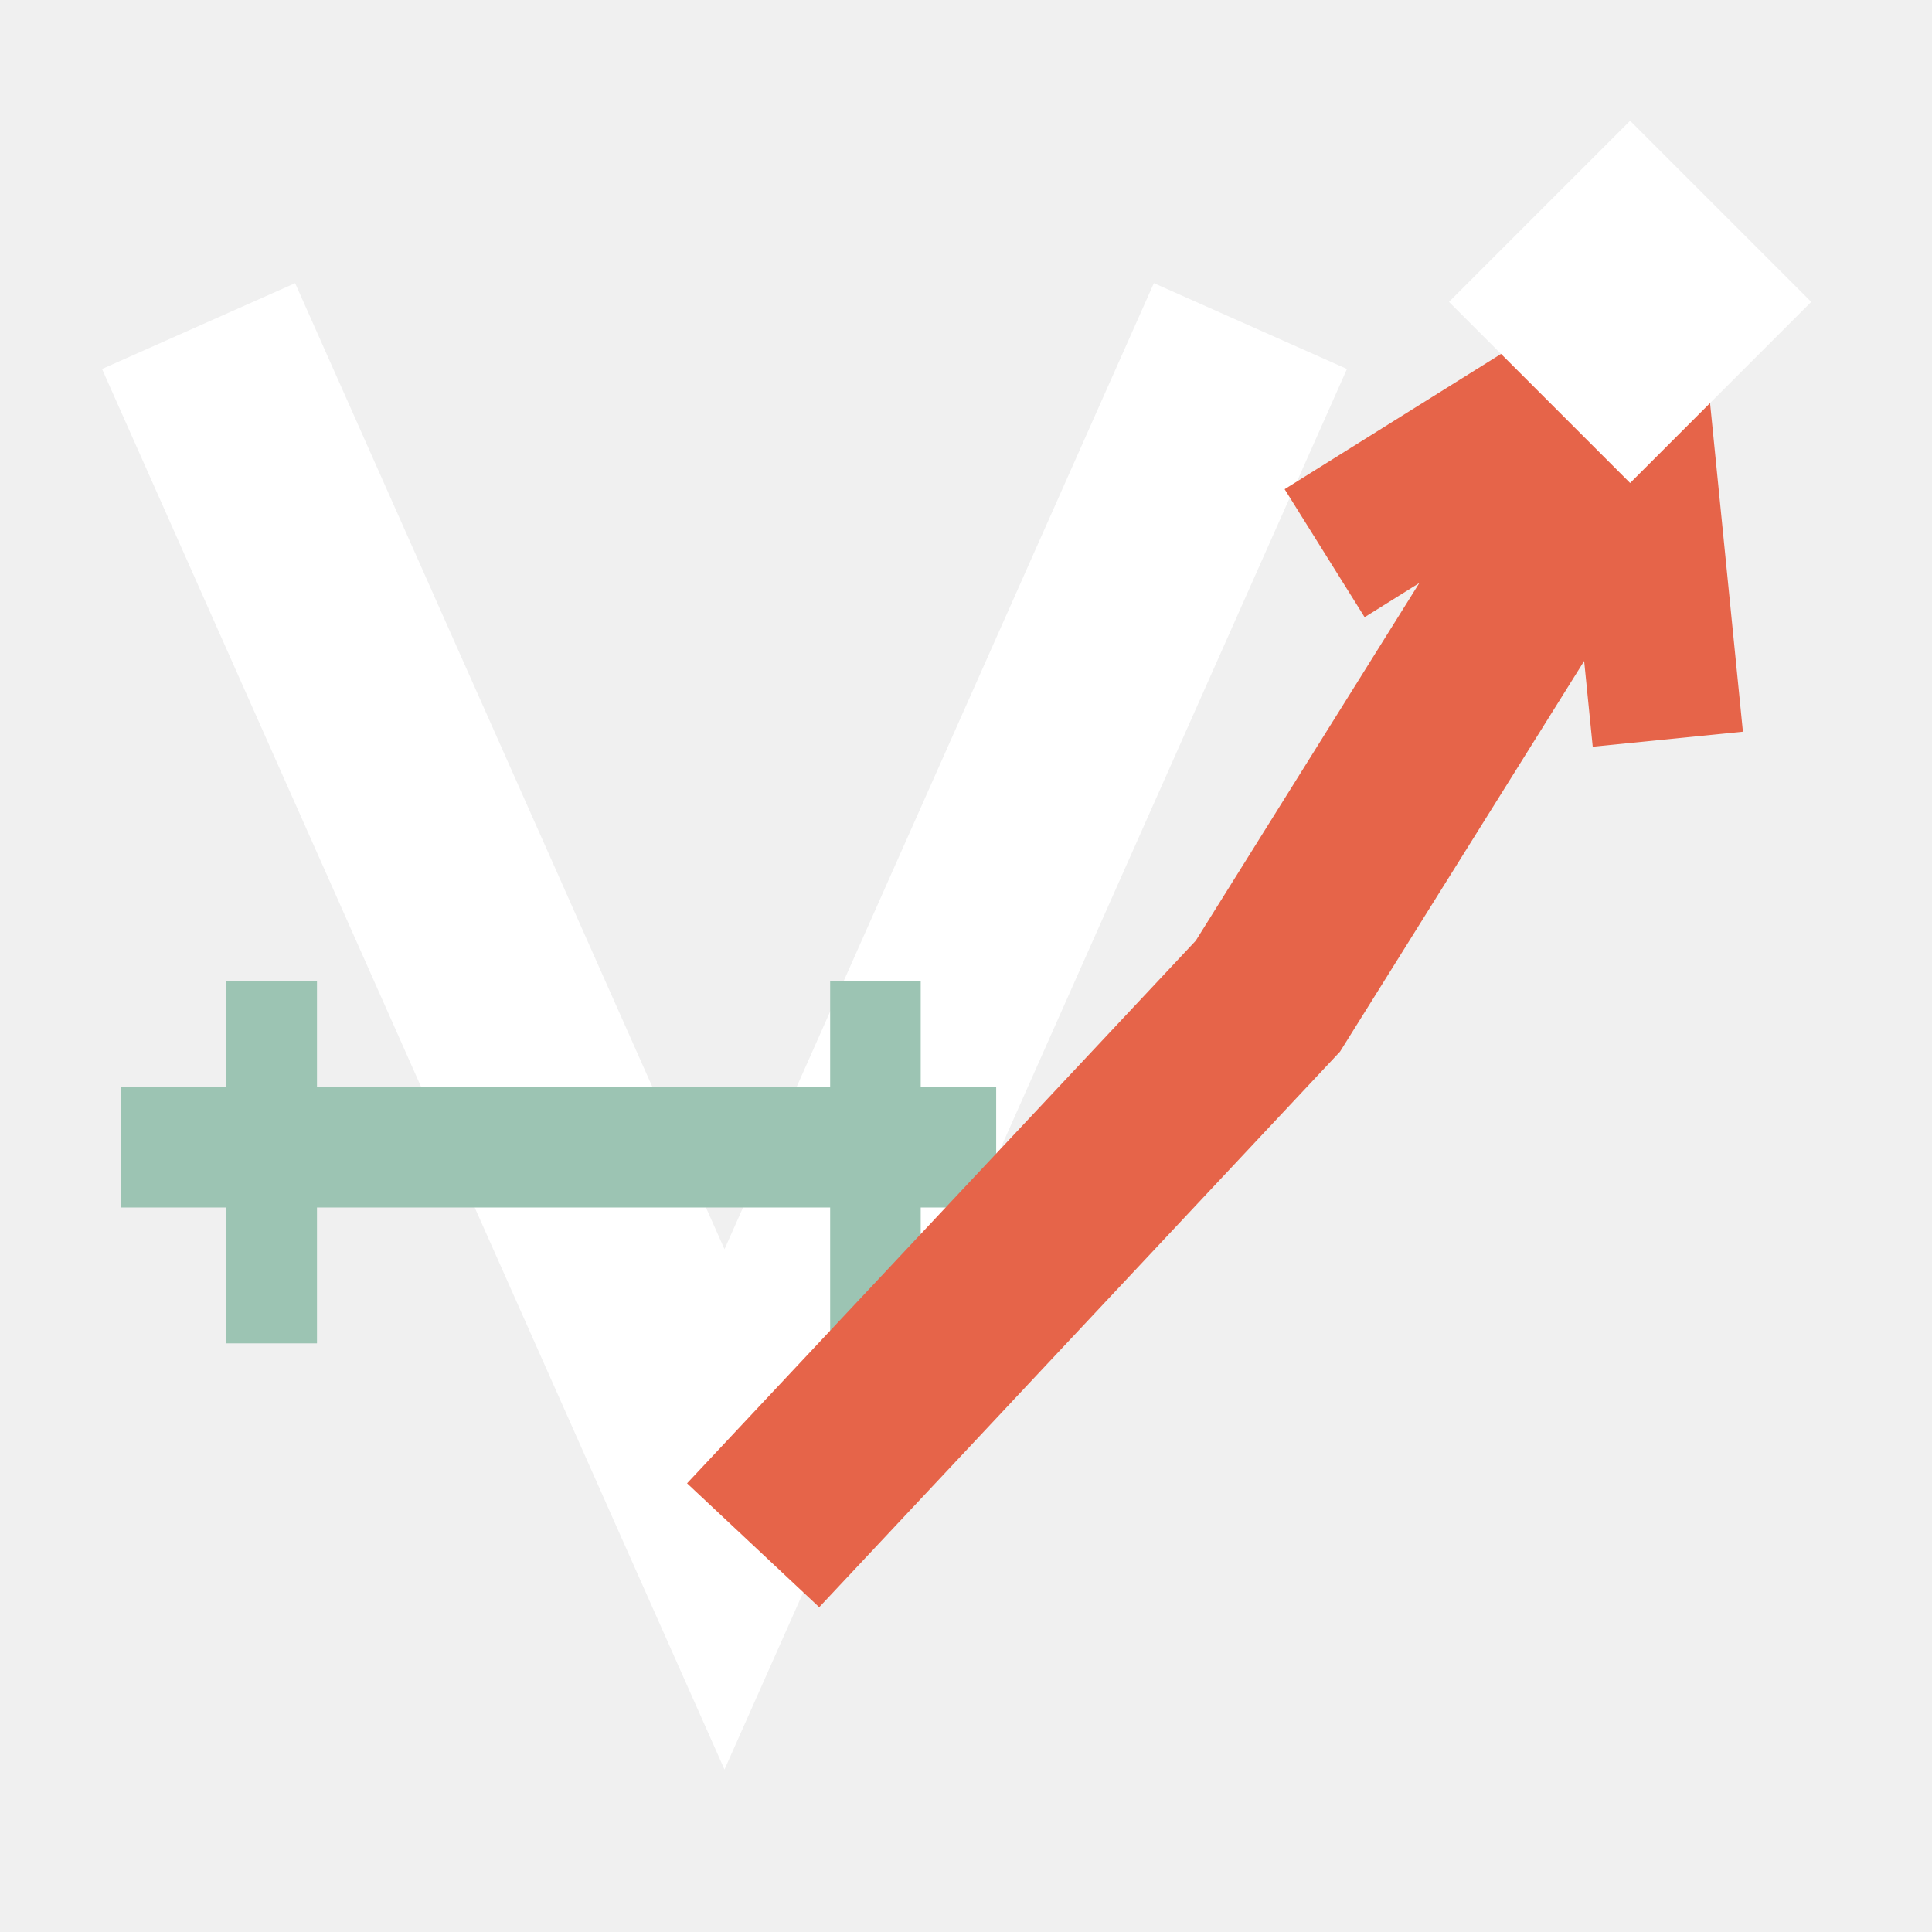
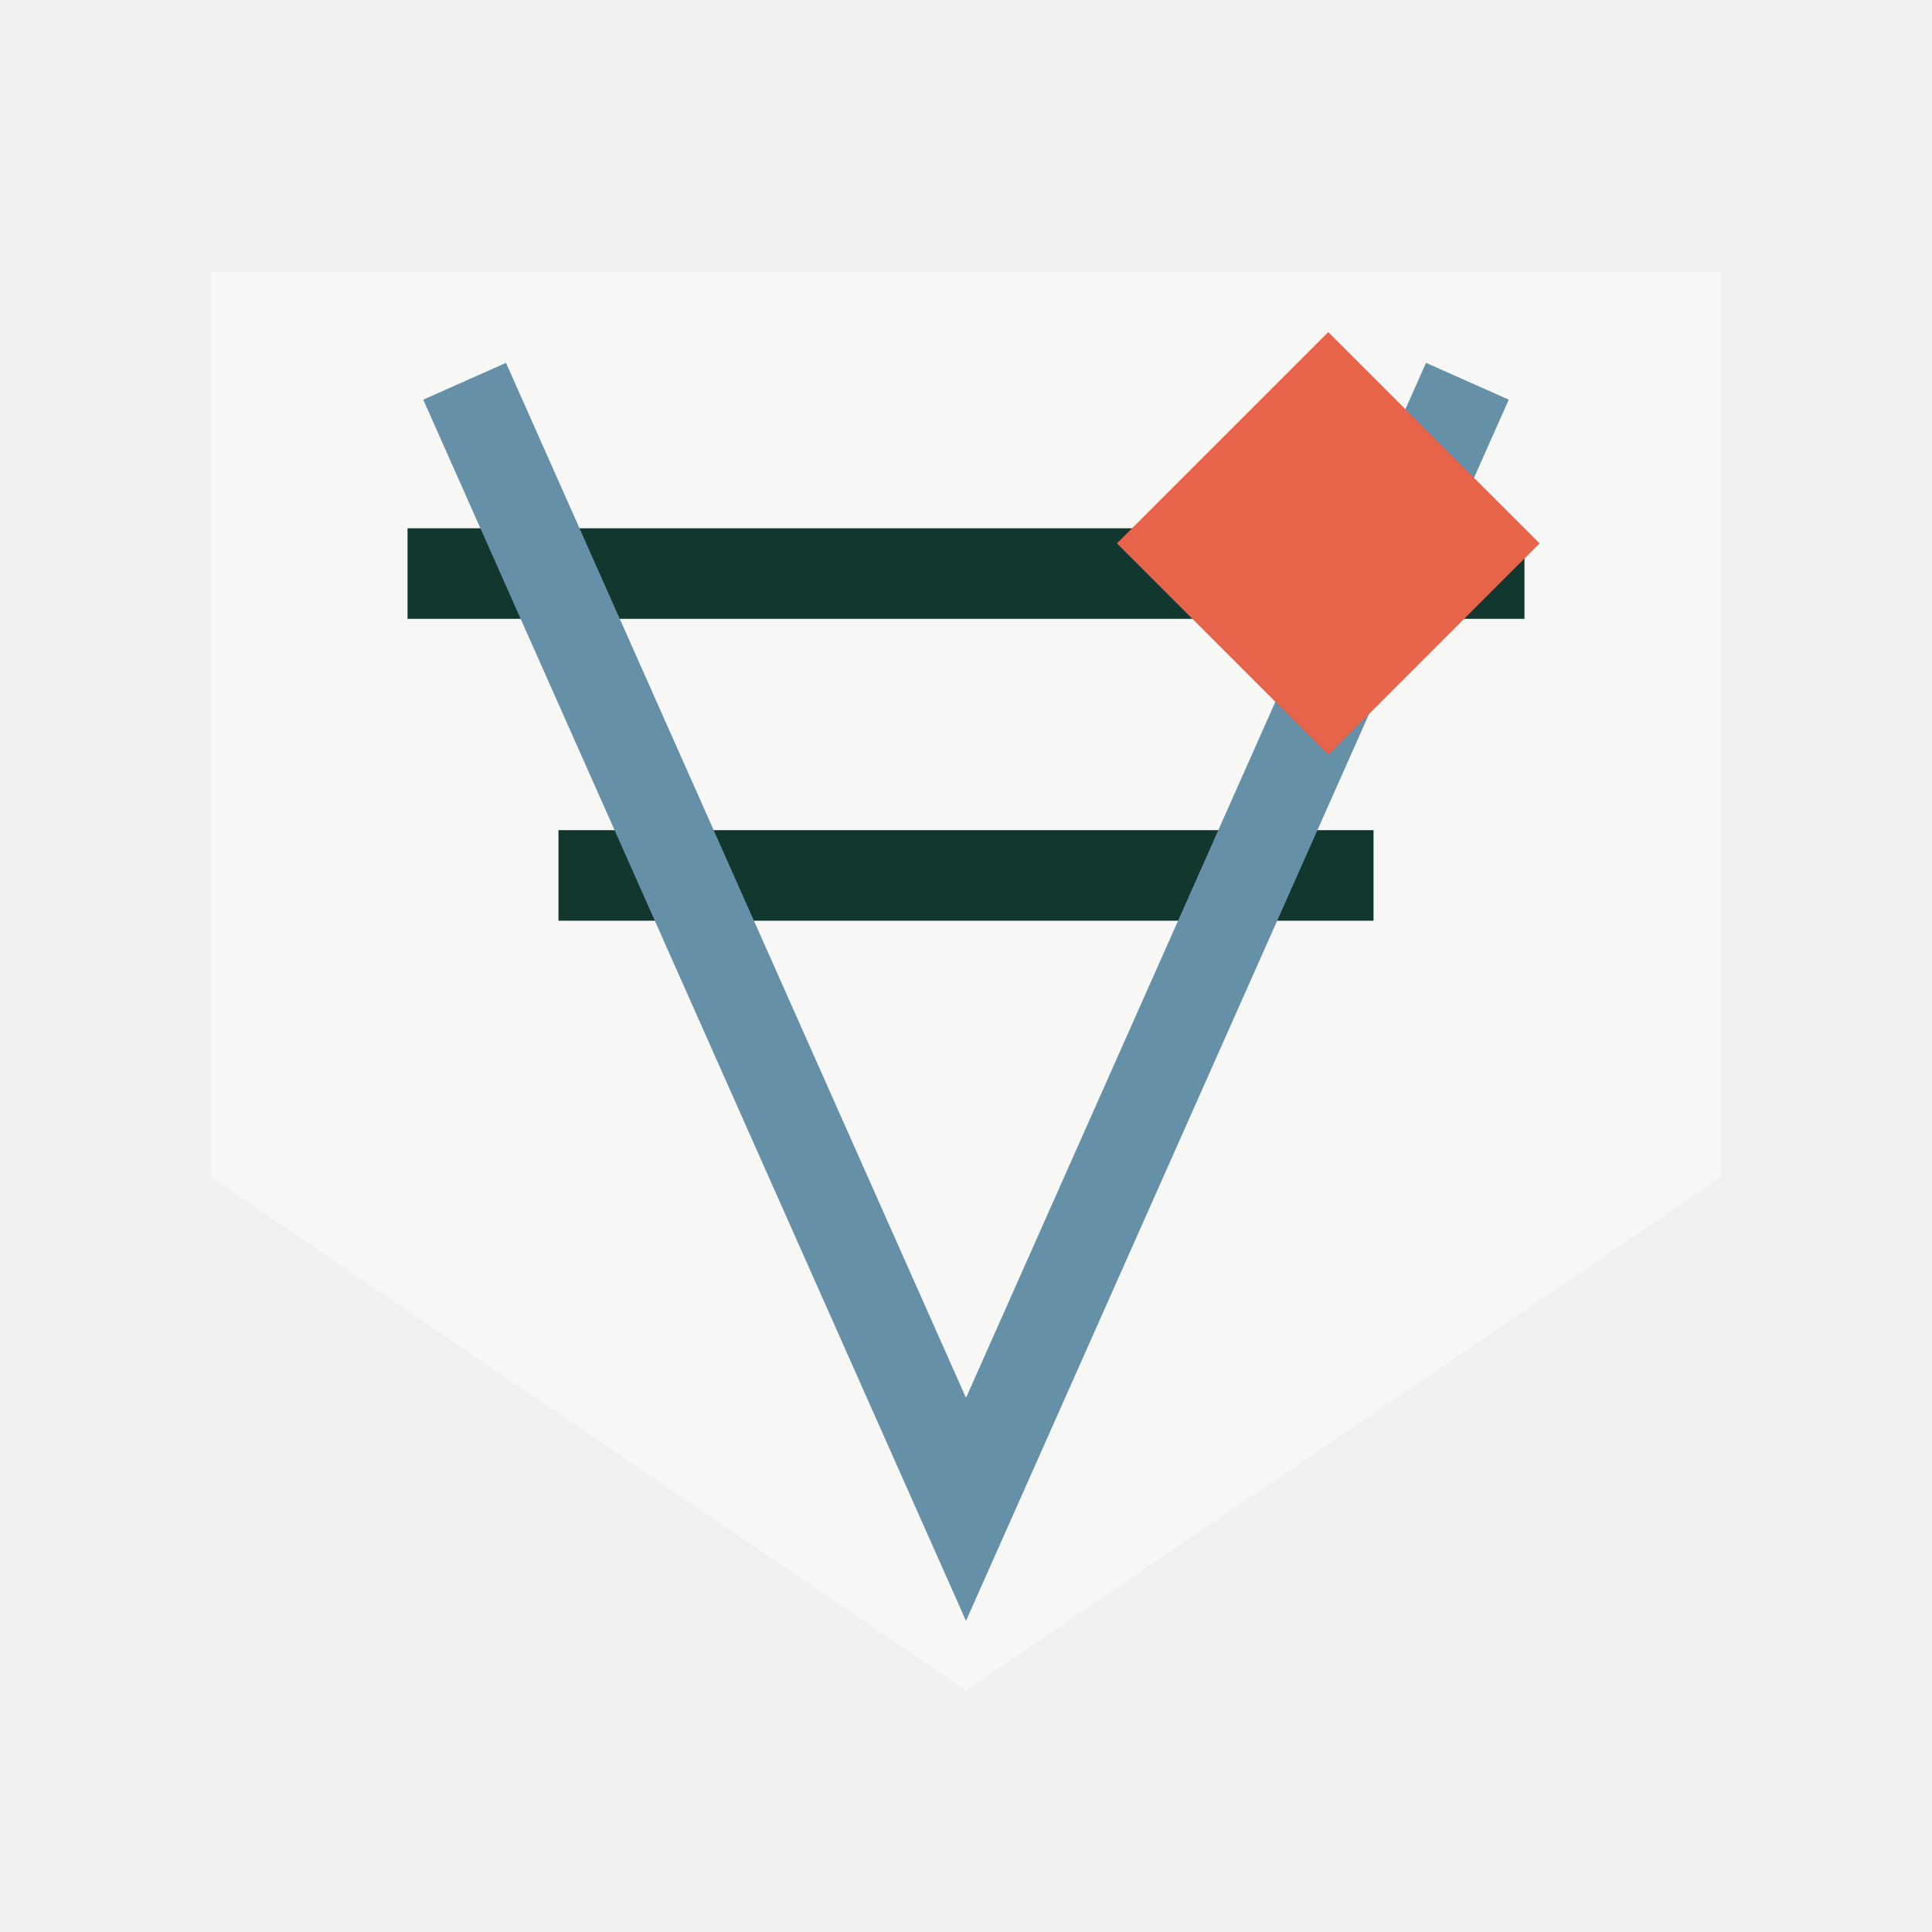
<svg xmlns="http://www.w3.org/2000/svg" viewBox="0 0 64 64" role="img" aria-labelledby="title desc">
-   <path d="M8 14 24 50 40 14" fill="none" stroke="#ffffff" stroke-width="7" stroke-linecap="square" stroke-linejoin="miter" />
-   <path d="M6 38h25" fill="none" stroke="#9cc4b3" stroke-width="4" stroke-linecap="square" />
-   <path d="M9 34v9M29 34v9" fill="none" stroke="#9cc4b3" stroke-width="3" stroke-linecap="square" />
-   <path d="m27 49 15-16 10-16" fill="none" stroke="#e66449" stroke-width="6" stroke-linecap="square" stroke-linejoin="miter" />
-   <path d="m46 17 8-5 1 10" fill="none" stroke="#e66449" stroke-width="5" stroke-linecap="square" stroke-linejoin="miter" />
-   <path d="m54 4 6 6-6 6-6-6Z" fill="#ffffff" />
+   <path d="M7 9h50v30L32 56 7 39Z" fill="#f7f8f5" />
+   <path d="M15 19h34M20 29h24" fill="none" stroke="#12372e" stroke-width="3" stroke-linecap="square" />
+   <path d="m16 14 16 36 16-36" fill="none" stroke="#668fa8" stroke-width="3" stroke-linecap="square" stroke-linejoin="miter" />
+   <path d="m44 11 7 7-7 7-7-7Z" fill="#e66449" />
</svg>
